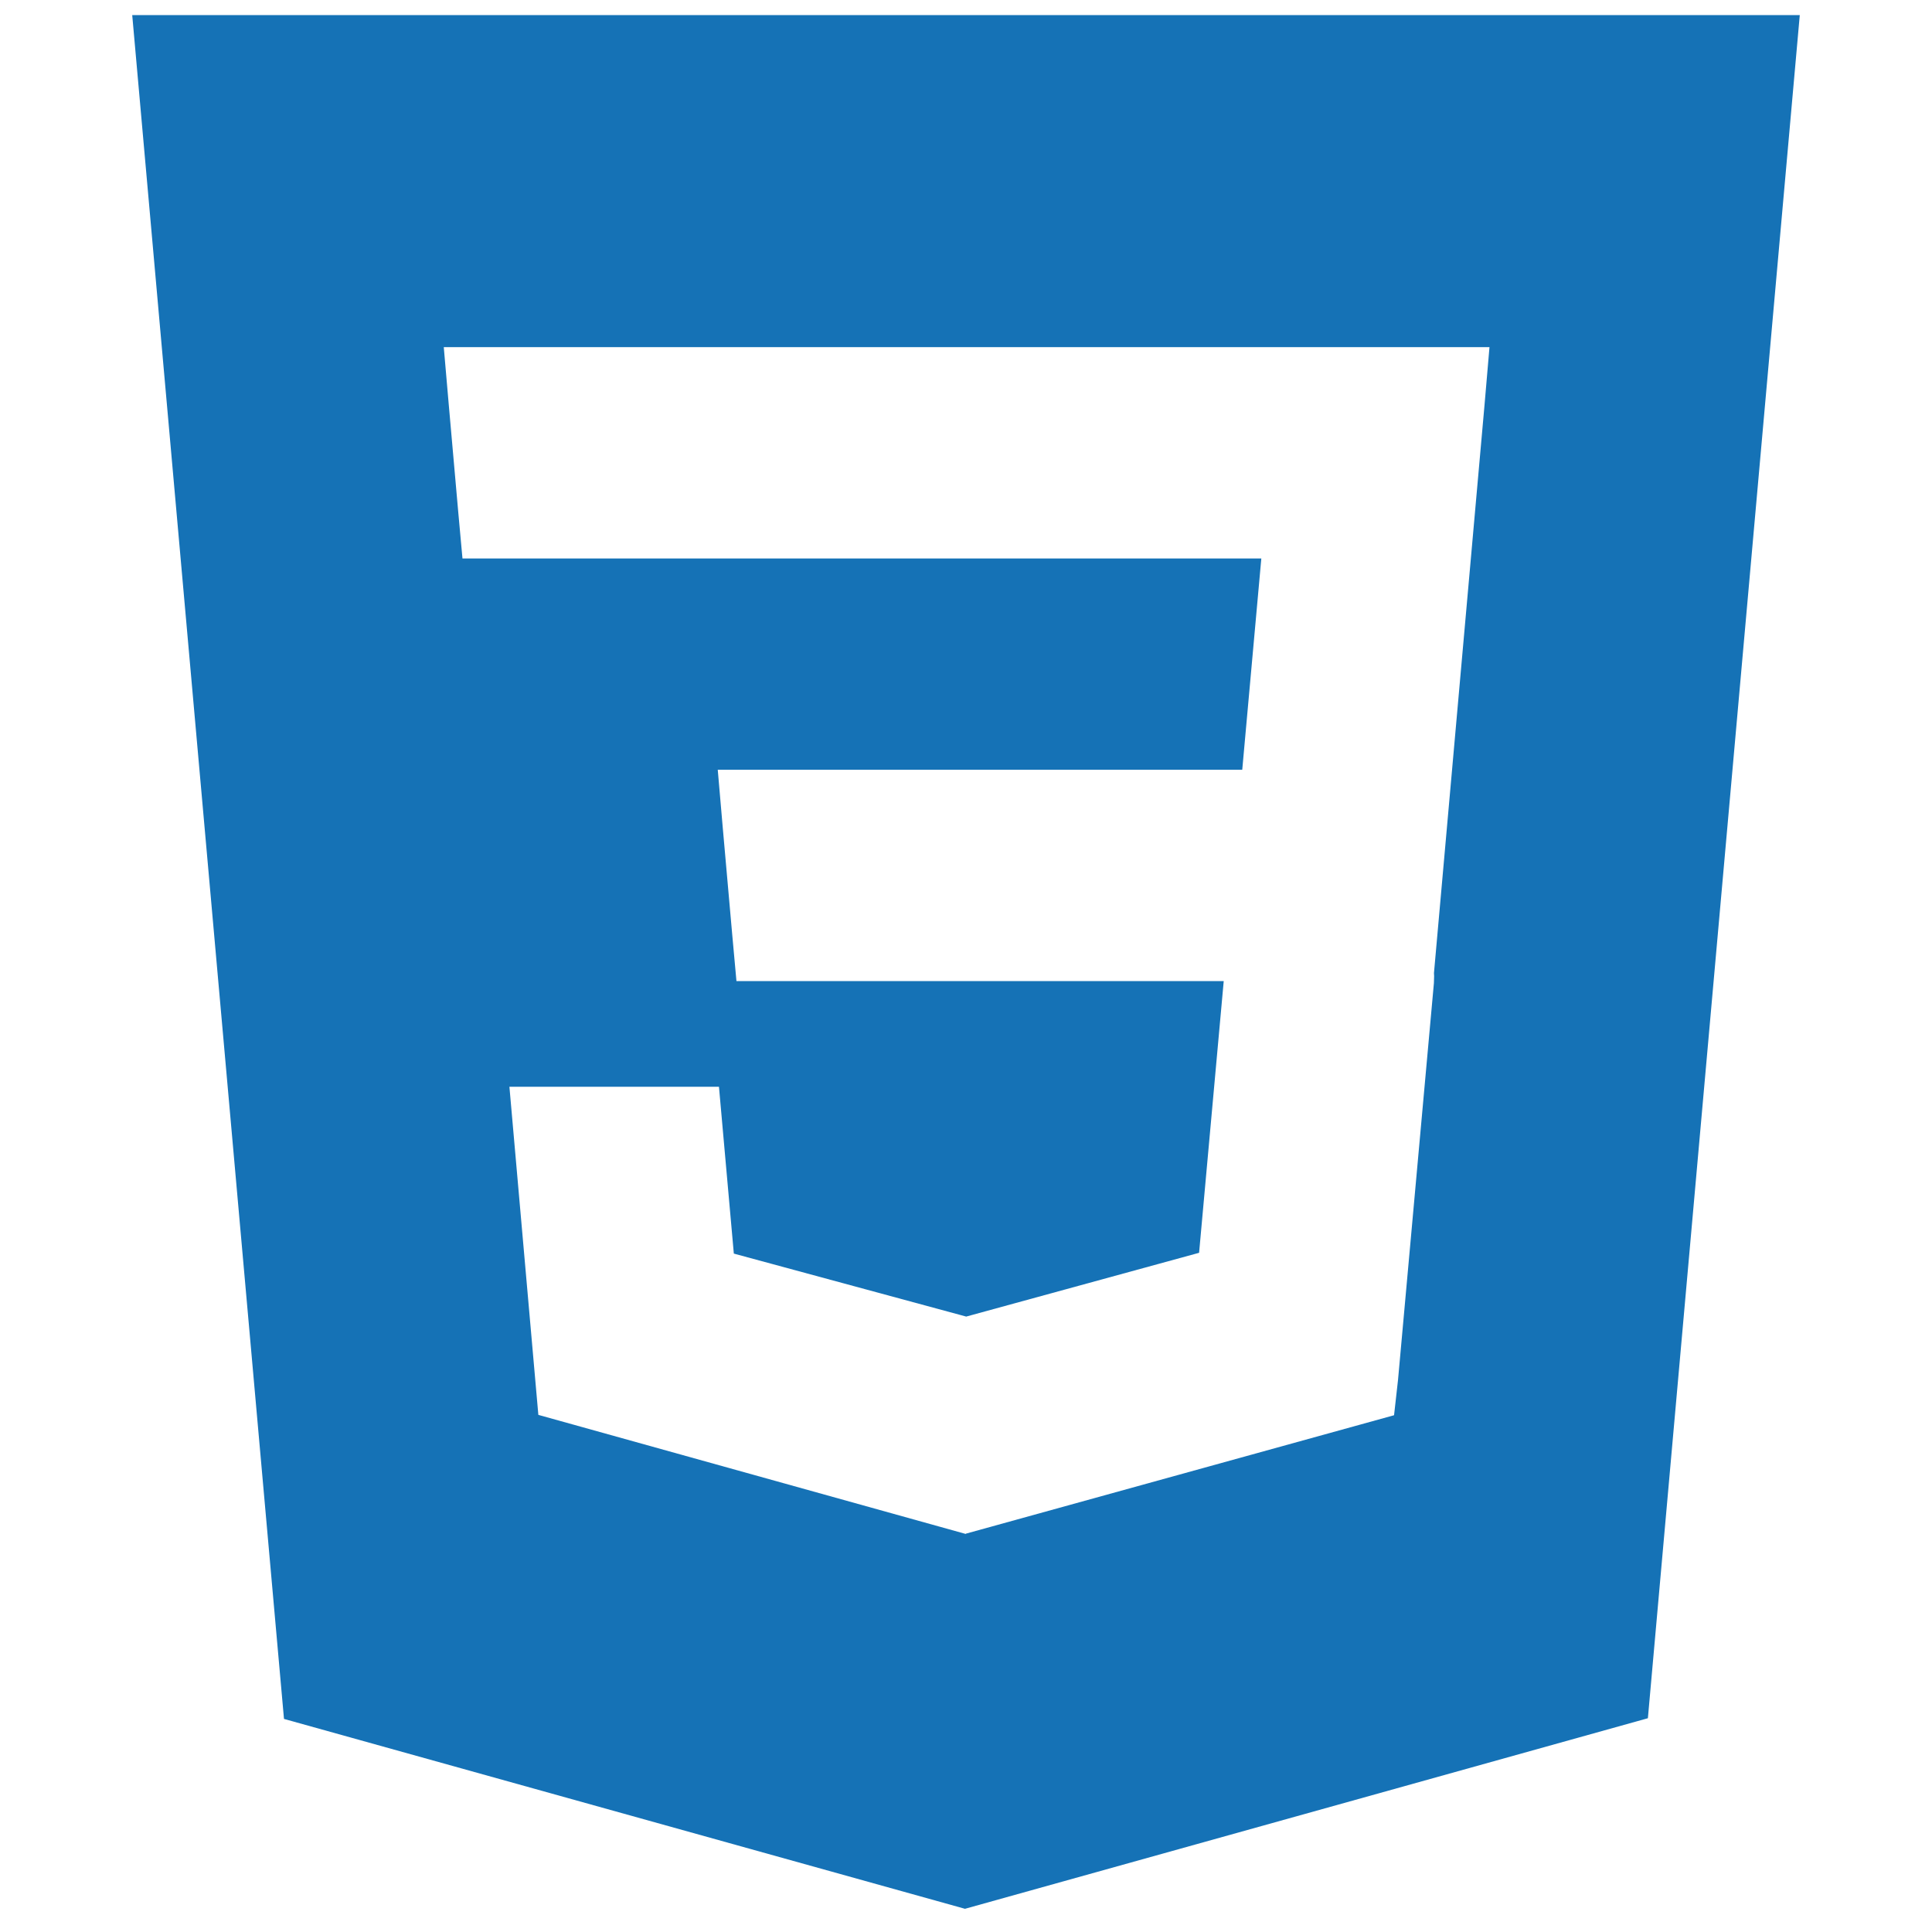
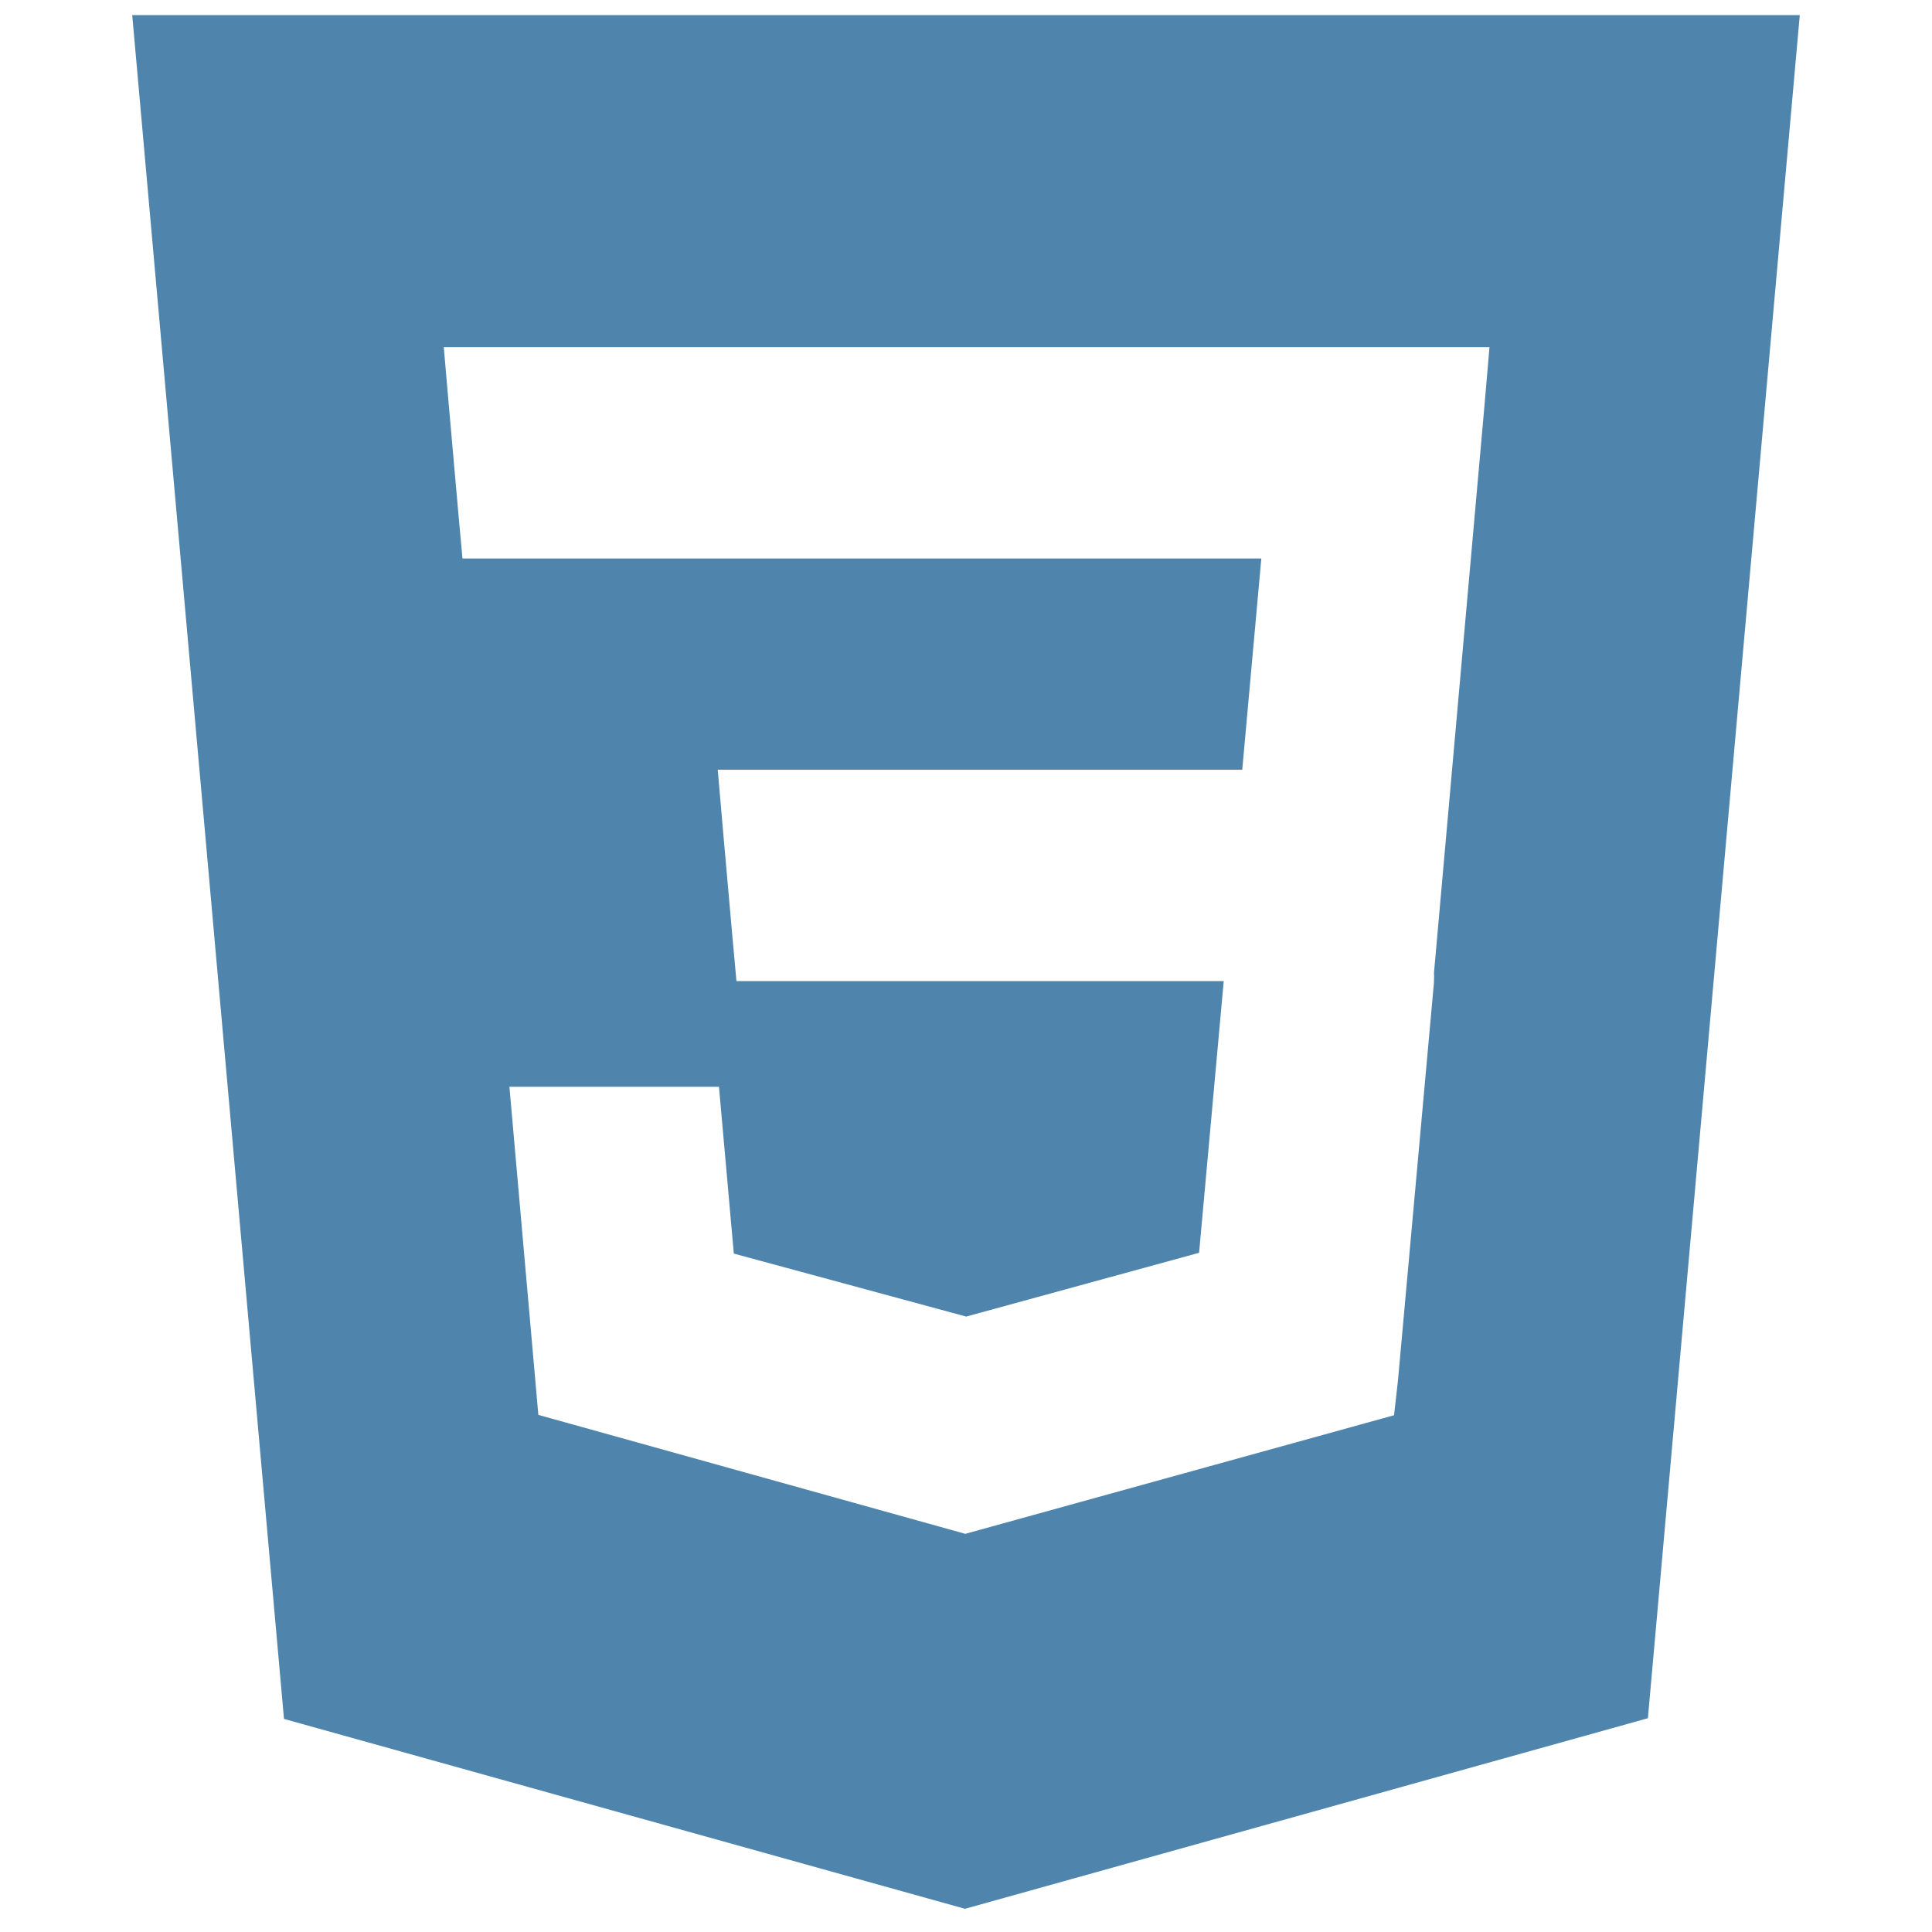
<svg xmlns="http://www.w3.org/2000/svg" viewBox="0 0 128 128">
-   <path fill="#1572B6" d="M8.76 1l10.055 112.883 45.118 12.58 45.244-12.626L119.24 1H8.76zm89.591 25.862l-3.347 37.605.01.203-.014.467v-.004l-2.378 26.294-.262 2.336L64 101.607v.001l-.022.019-28.311-7.888L33.75 72h13.883l.985 11.054 15.386 4.17-.004.008v-.002l15.443-4.229L81.075 65H48.792l-.277-3.043-.631-7.129L47.553 51h34.749l1.264-14H30.64l-.277-3.041-.63-7.131L29.401 23h69.281l-.331 3.862z" />
+   <path fill="#4f85ad" d="M8.76 1l10.055 112.883 45.118 12.58 45.244-12.626L119.24 1H8.76zm89.591 25.862l-3.347 37.605.01.203-.014.467v-.004l-2.378 26.294-.262 2.336L64 101.607v.001l-.022.019-28.311-7.888L33.75 72h13.883l.985 11.054 15.386 4.17-.004.008v-.002l15.443-4.229L81.075 65H48.792l-.277-3.043-.631-7.129L47.553 51h34.749l1.264-14H30.64l-.277-3.041-.63-7.131L29.401 23h69.281l-.331 3.862z" />
</svg>
